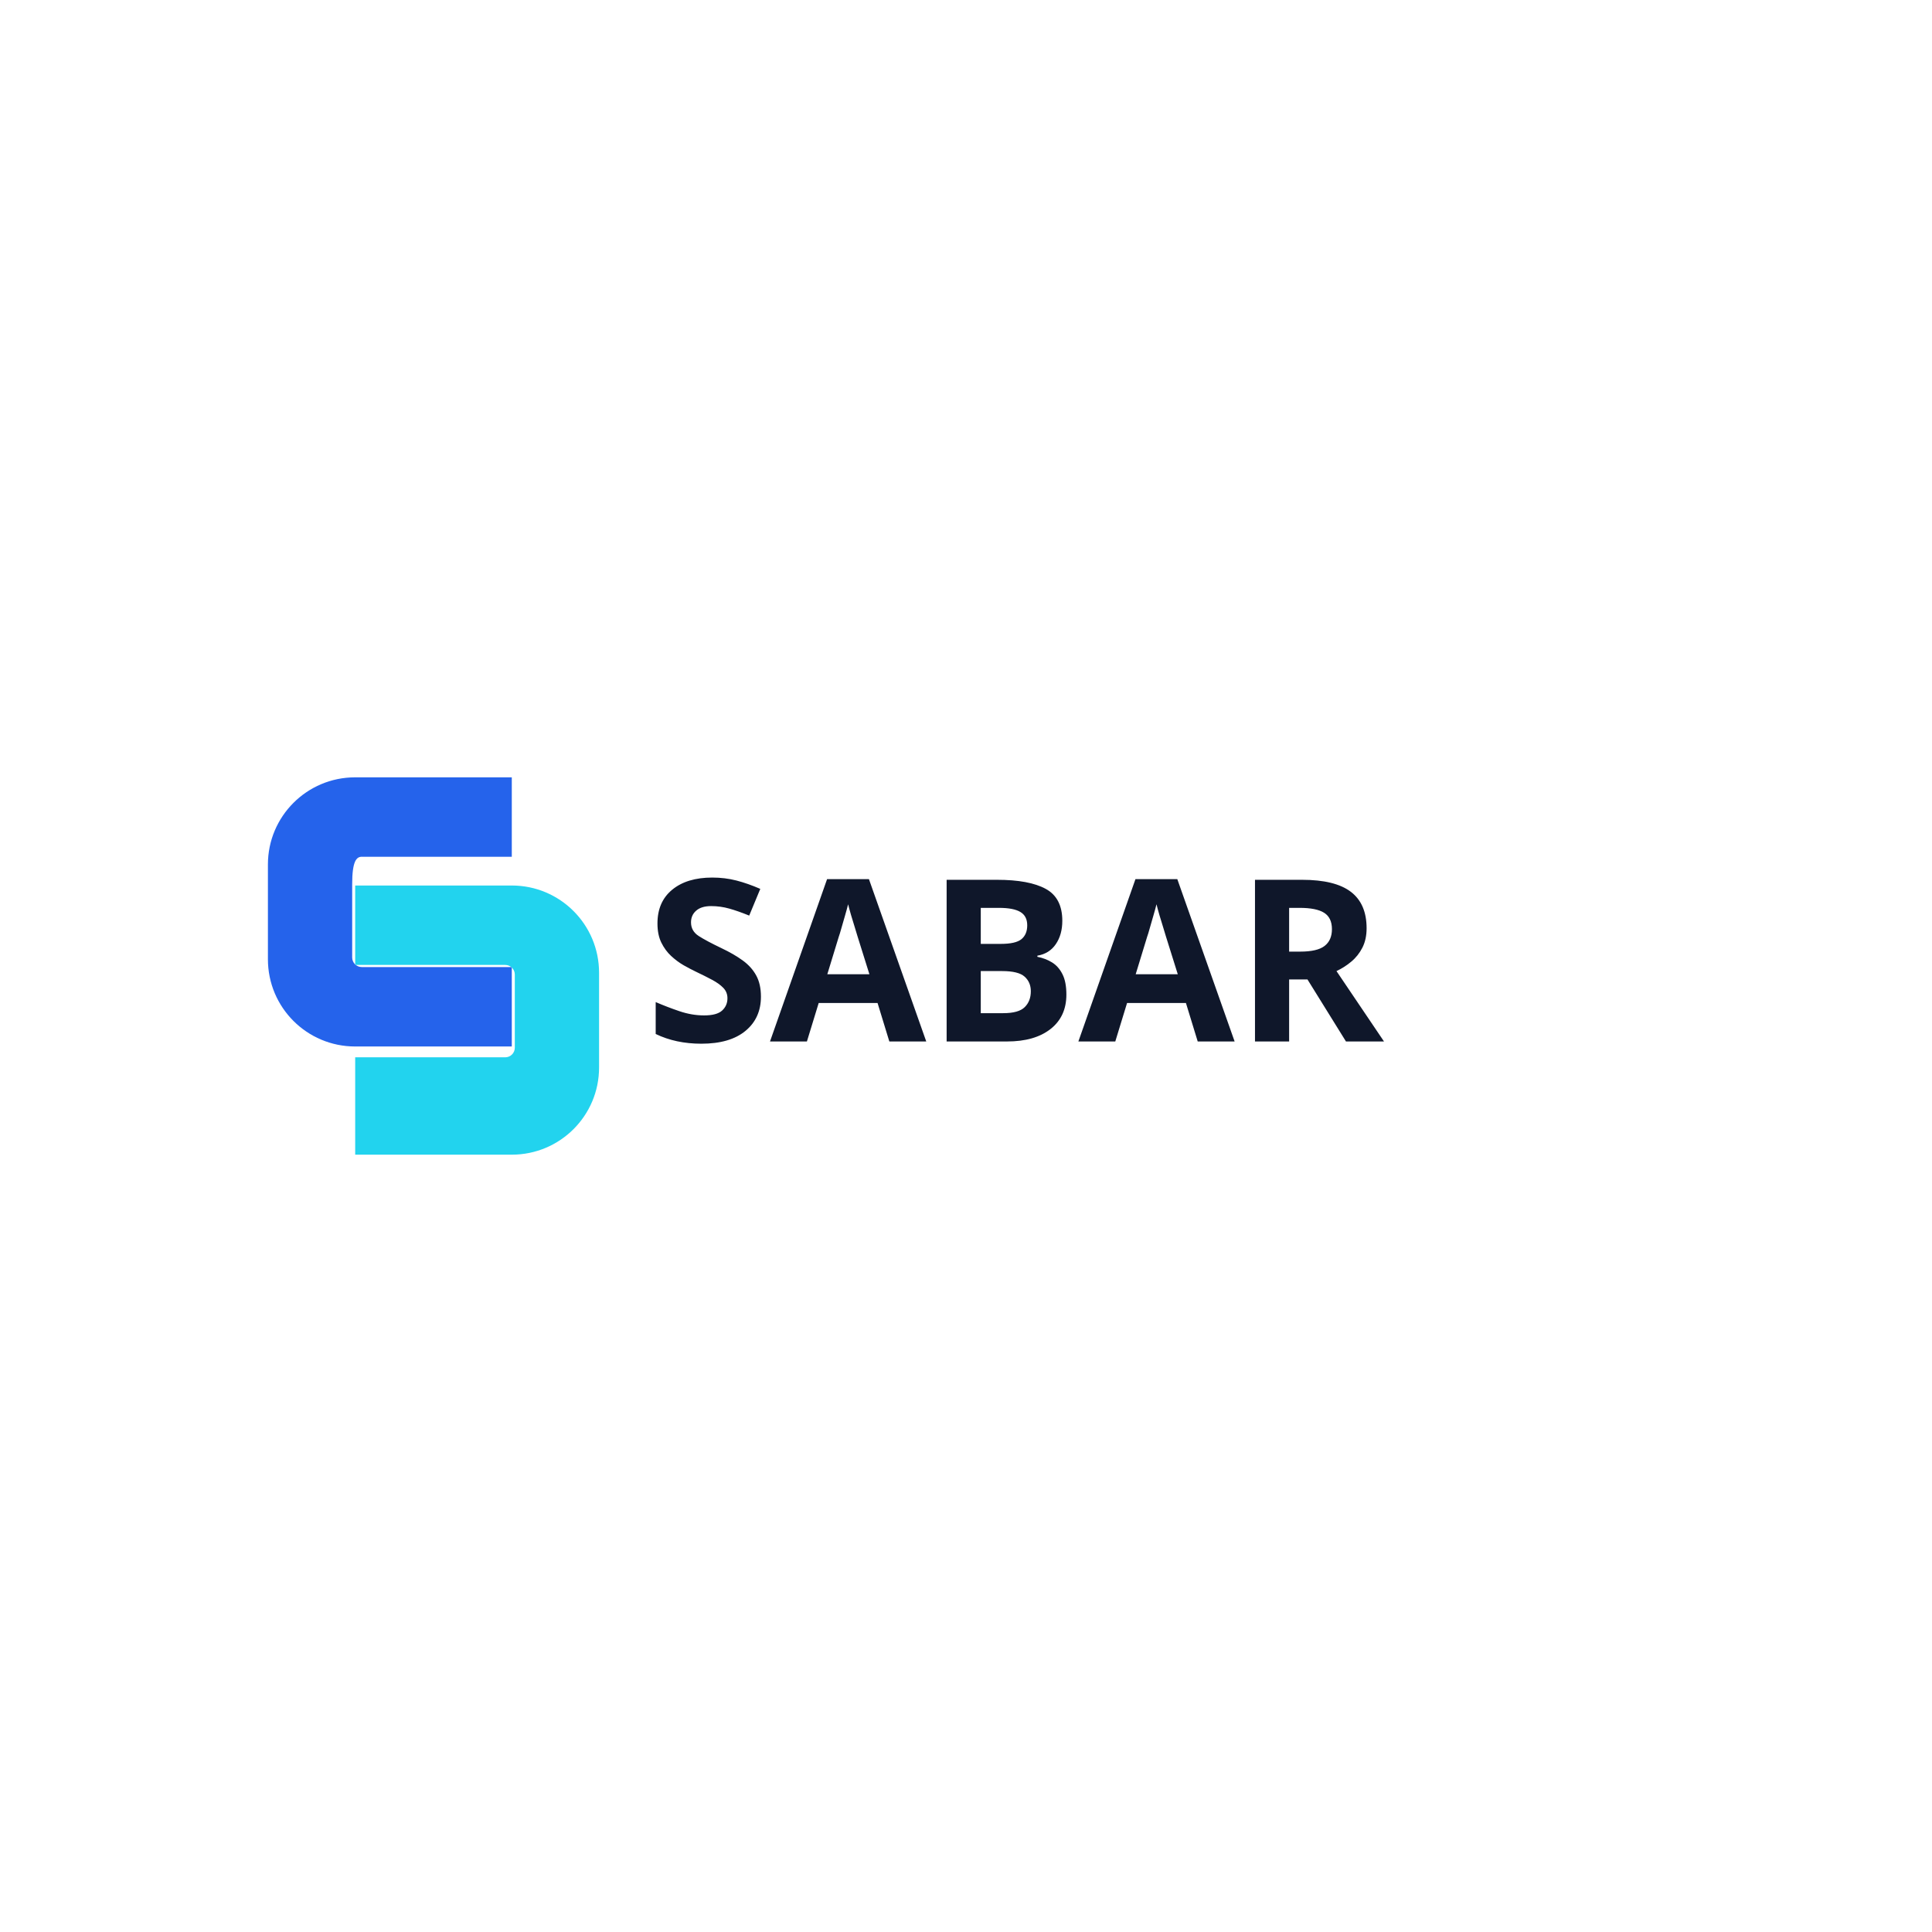
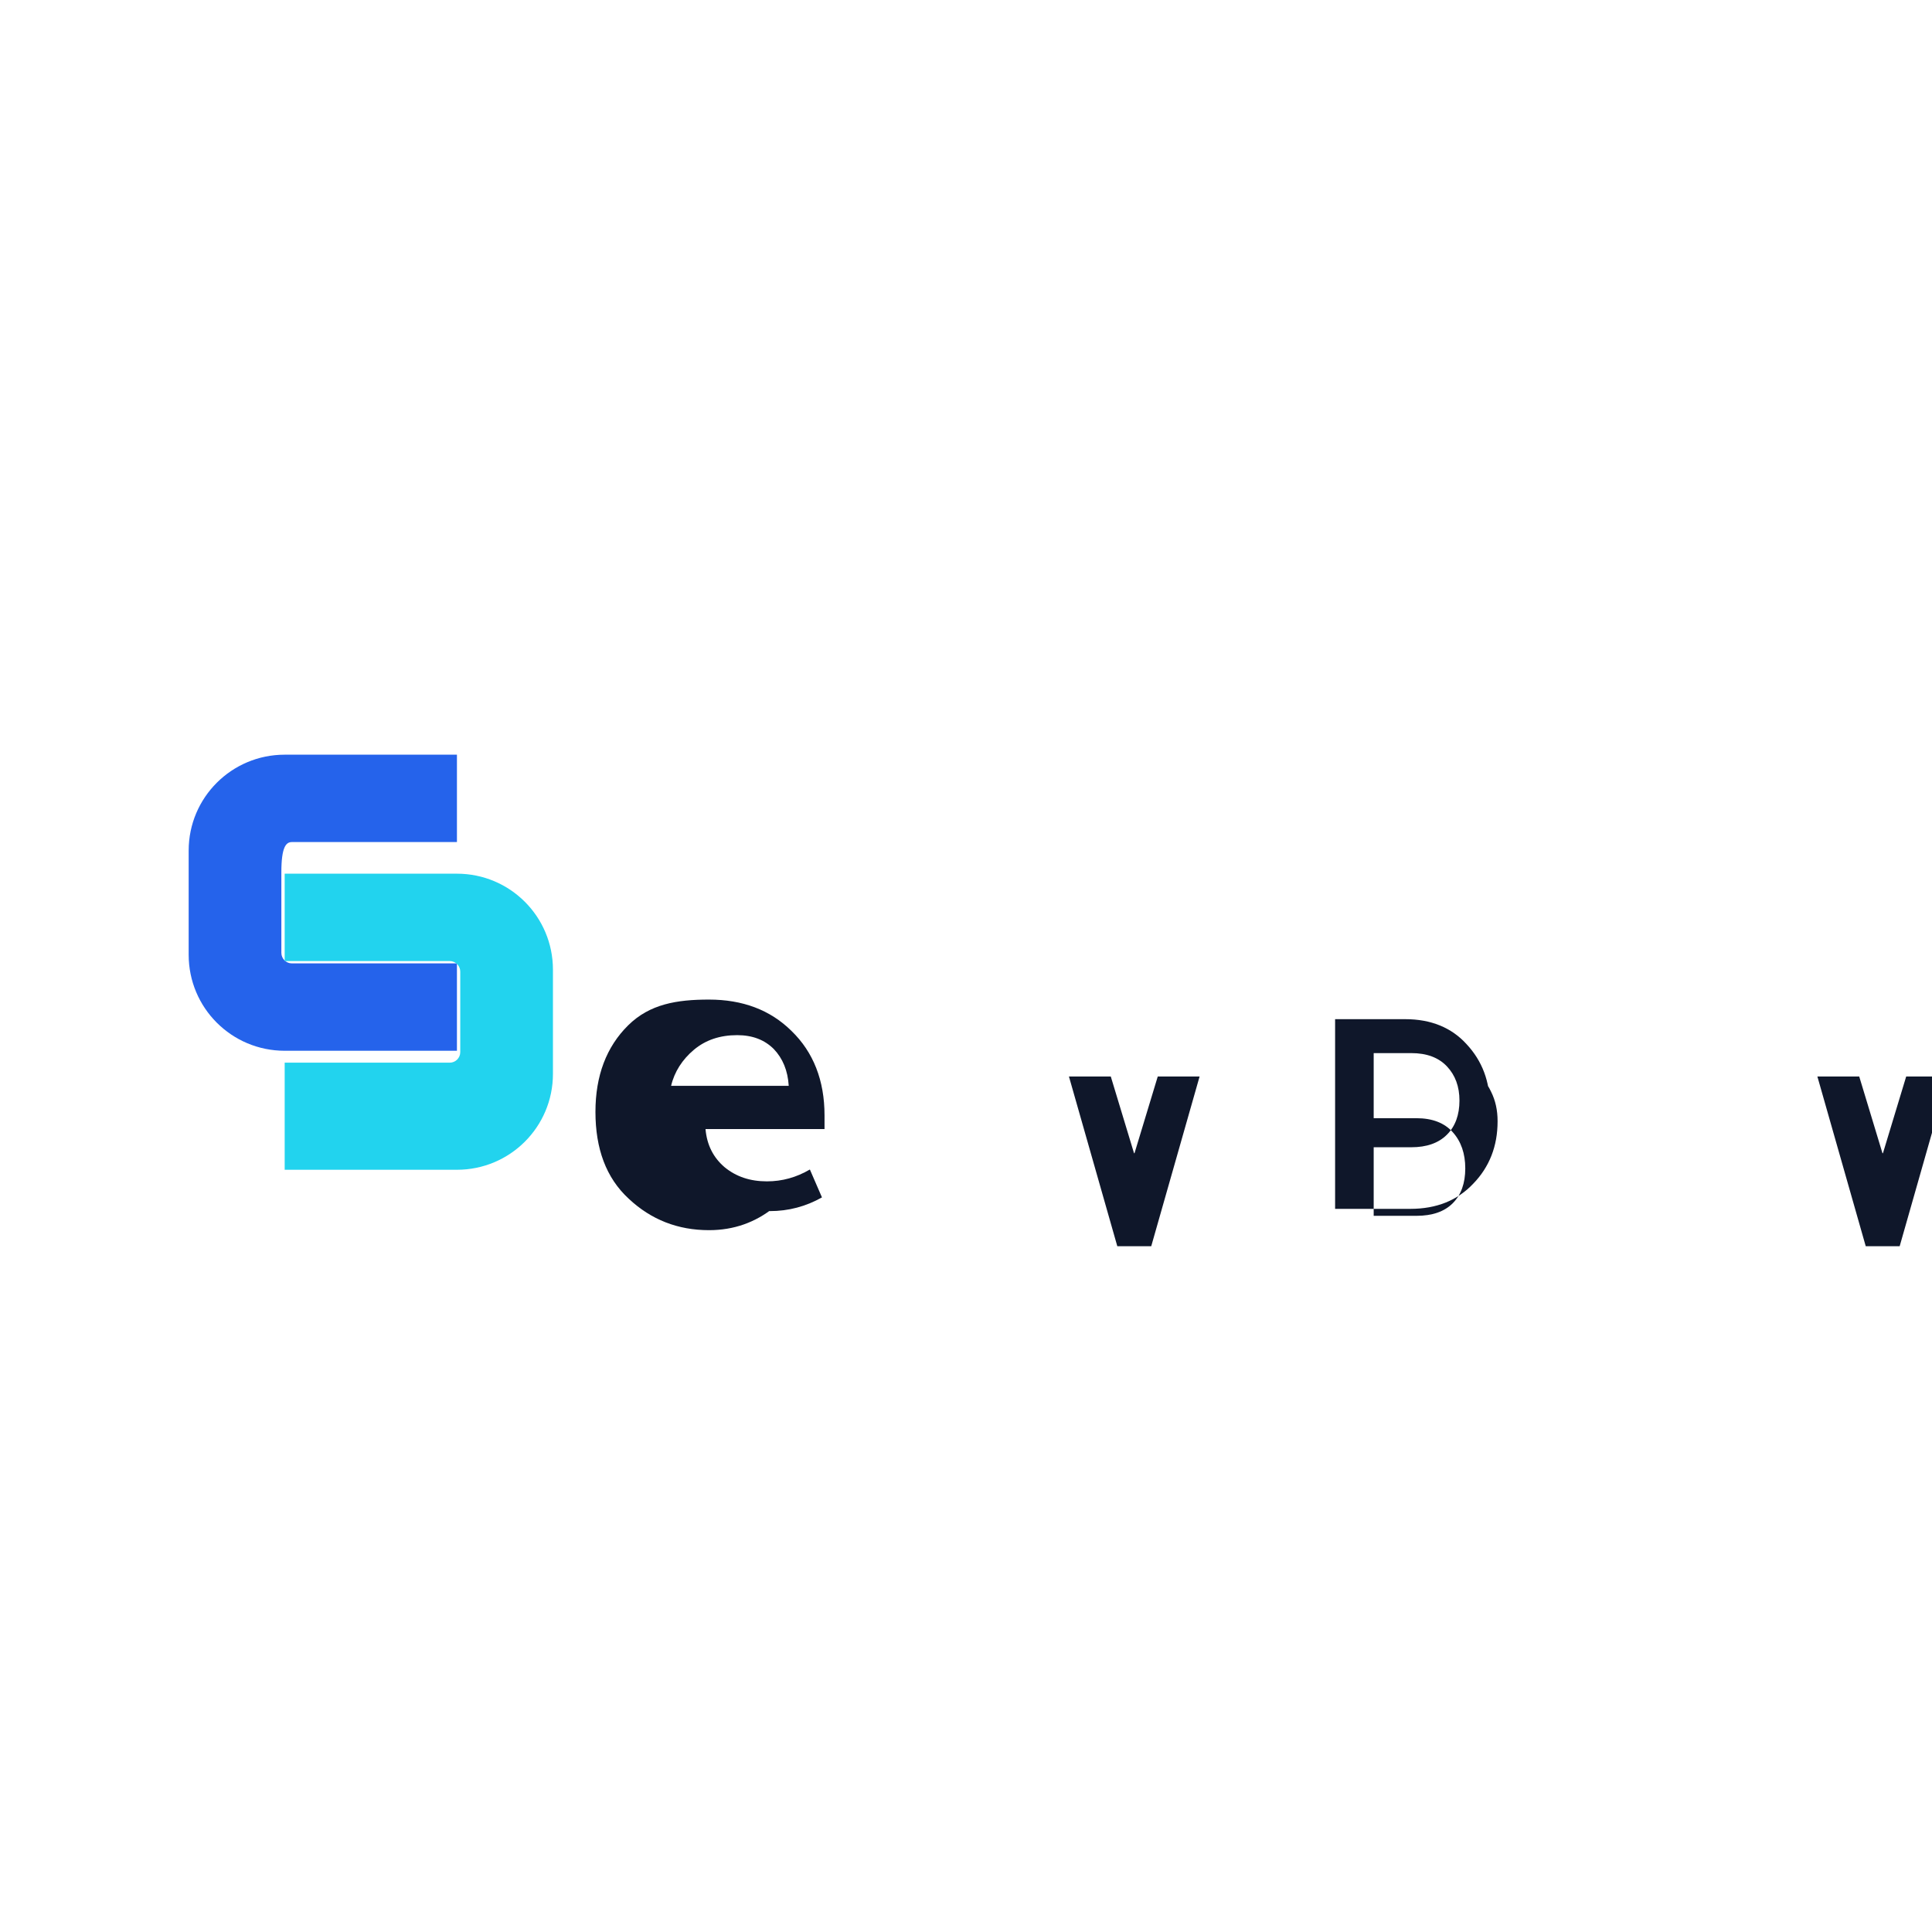
<svg xmlns="http://www.w3.org/2000/svg" width="512" height="512" viewBox="0 0 512 512" fill="none">
-   <g transform="translate(71, 206)">
+   <g transform="translate(50, 200) scale(1.1)">
    <g>
      <path d="M64.63 21.05 V0 h-41.5 C 10.34 0 0 10.34 0 23.1 v 25.1 C0 60.99 10.34 71.33 23.13 71.33 h 41.5 V50.28 H24.87 c-1.4 0 -2.54 -1.14 -2.54 -2.54 v-19.4 C22.33 22.19 23.47 21.05 24.87 21.05 h39.76 Z" fill="#2563EB" />
      <path d="M23.13 78.95 v 21.05 h 41.5 c 12.79 0 23.13 -10.34 23.13 -23.1 v -25.1 C 87.76 39.01 77.42 28.67 64.63 28.67 H23.13 v 21.05 h 39.76 c 1.4 0 2.54 1.14 2.54 2.54 v 19.4 c0 1.4 -1.14 2.54 -2.54 2.54 H23.13 Z" fill="#22D3EE" />
    </g>
-     <text x="100" y="70" font-family="sans-serif" font-size="60" font-weight="bold" fill="#0F172A">SABAR</text>
+     <g transform="translate(98, 59)" fill="#0F172A">
+       <path d="M30.64 35.84C27.52 38.32 23.86 39.68 19.54 39.68C14.18 39.68 9.58 37.88 5.74 34.28C1.82 30.68 0 25.64 0 19.32C0 13.08 1.9 8.12 5.62 4.44C9.34 0.76 14.02 0 19.54 0C25.3 0 30.06 1.76 33.74 5.4C37.5 9.04 39.42 13.92 39.42 19.92V22.28H18.94C19.18 25.04 20.3 27.2 22.22 28.84C24.22 30.48 26.62 31.28 29.5 31.28C32.14 31.28 34.58 30.6 36.9 29.24L38.98 34.04C36.22 35.6 33.22 36.4 30.02 36.4C28.38 36.4 26.86 36.16 25.42 35.72L30.64 35.84ZM19.02 14.84H33.26C33.1 12.2 32.22 10.12 30.7 8.52C29.1 6.92 27.02 6.12 24.38 6.12C21.42 6.12 18.94 6.96 16.94 8.64C14.94 10.32 13.58 12.44 13.02 14.84H19.02Z" transform="scale(1.4)" />
+       <path d="M57.66 42.44L49.34 13.24H56.54L60.54 26.44H60.62L64.62 13.24H71.82L63.5 42.44H57.66Z" transform="translate(45, 0) scale(1.4)" />
+       <path d="M96.78 24.76C96.78 20.52 95.46 17 92.78 14.12C90.18 11.24 86.62 9.8 82.22 9.8H70.14V42.44H83.1C87.58 42.44 91.18 41 93.9 38.12C96.7 35.24 98.1 31.64 98.1 27.4V27.32C98.1 25.48 97.74 23.8 96.98 22.28C96.3 20.84 95.34 19.64 94.14 18.6L96.78 24.76ZM76.78 15.64H83.26C85.9 15.64 87.94 16.4 89.38 17.92C90.82 19.44 91.54 21.4 91.54 23.8C91.54 26.28 90.82 28.24 89.38 29.68C87.94 31.12 85.9 31.84 83.26 31.84H76.78V15.64ZM76.78 36.84V26.84H84.14C86.86 26.84 88.94 27.64 90.38 29.24C91.82 30.84 92.54 32.92 92.54 35.48C92.54 38.04 91.82 40.04 90.38 41.48C88.94 42.92 86.86 43.64 84.14 43.64H76.78V36.84Z" transform="translate(80, -9) scale(1.4)" />
+       <path d="M125.74 42.44L117.42 13.24H124.62L128.62 26.44H128.7L132.7 13.24H139.9L131.58 42.44H125.74Z" transform="translate(130, 0) scale(1.4)" />
+       <path d="M161.74 24.76C161.74 20.52 160.42 17 157.74 14.12C155.14 11.24 151.58 9.8 147.18 9.8H135.1V42.44H141.7V30.44H146.5L154.54 42.44H161.9L153.22 29.4C158.74 28.28 161.74 26.44 161.74 22.04V24.76ZM141.7 15.64H148.18C150.82 15.64 152.86 16.4 154.3 17.92C155.74 19.44 156.46 21.4 156.46 23.8C156.46 26.28 155.74 28.24 154.3 29.68C152.86 31.12 150.82 31.84 148.18 31.84H141.7V15.64Z" transform="translate(170, -9) scale(1.4)" />
+     </g>
  </g>
</svg>
